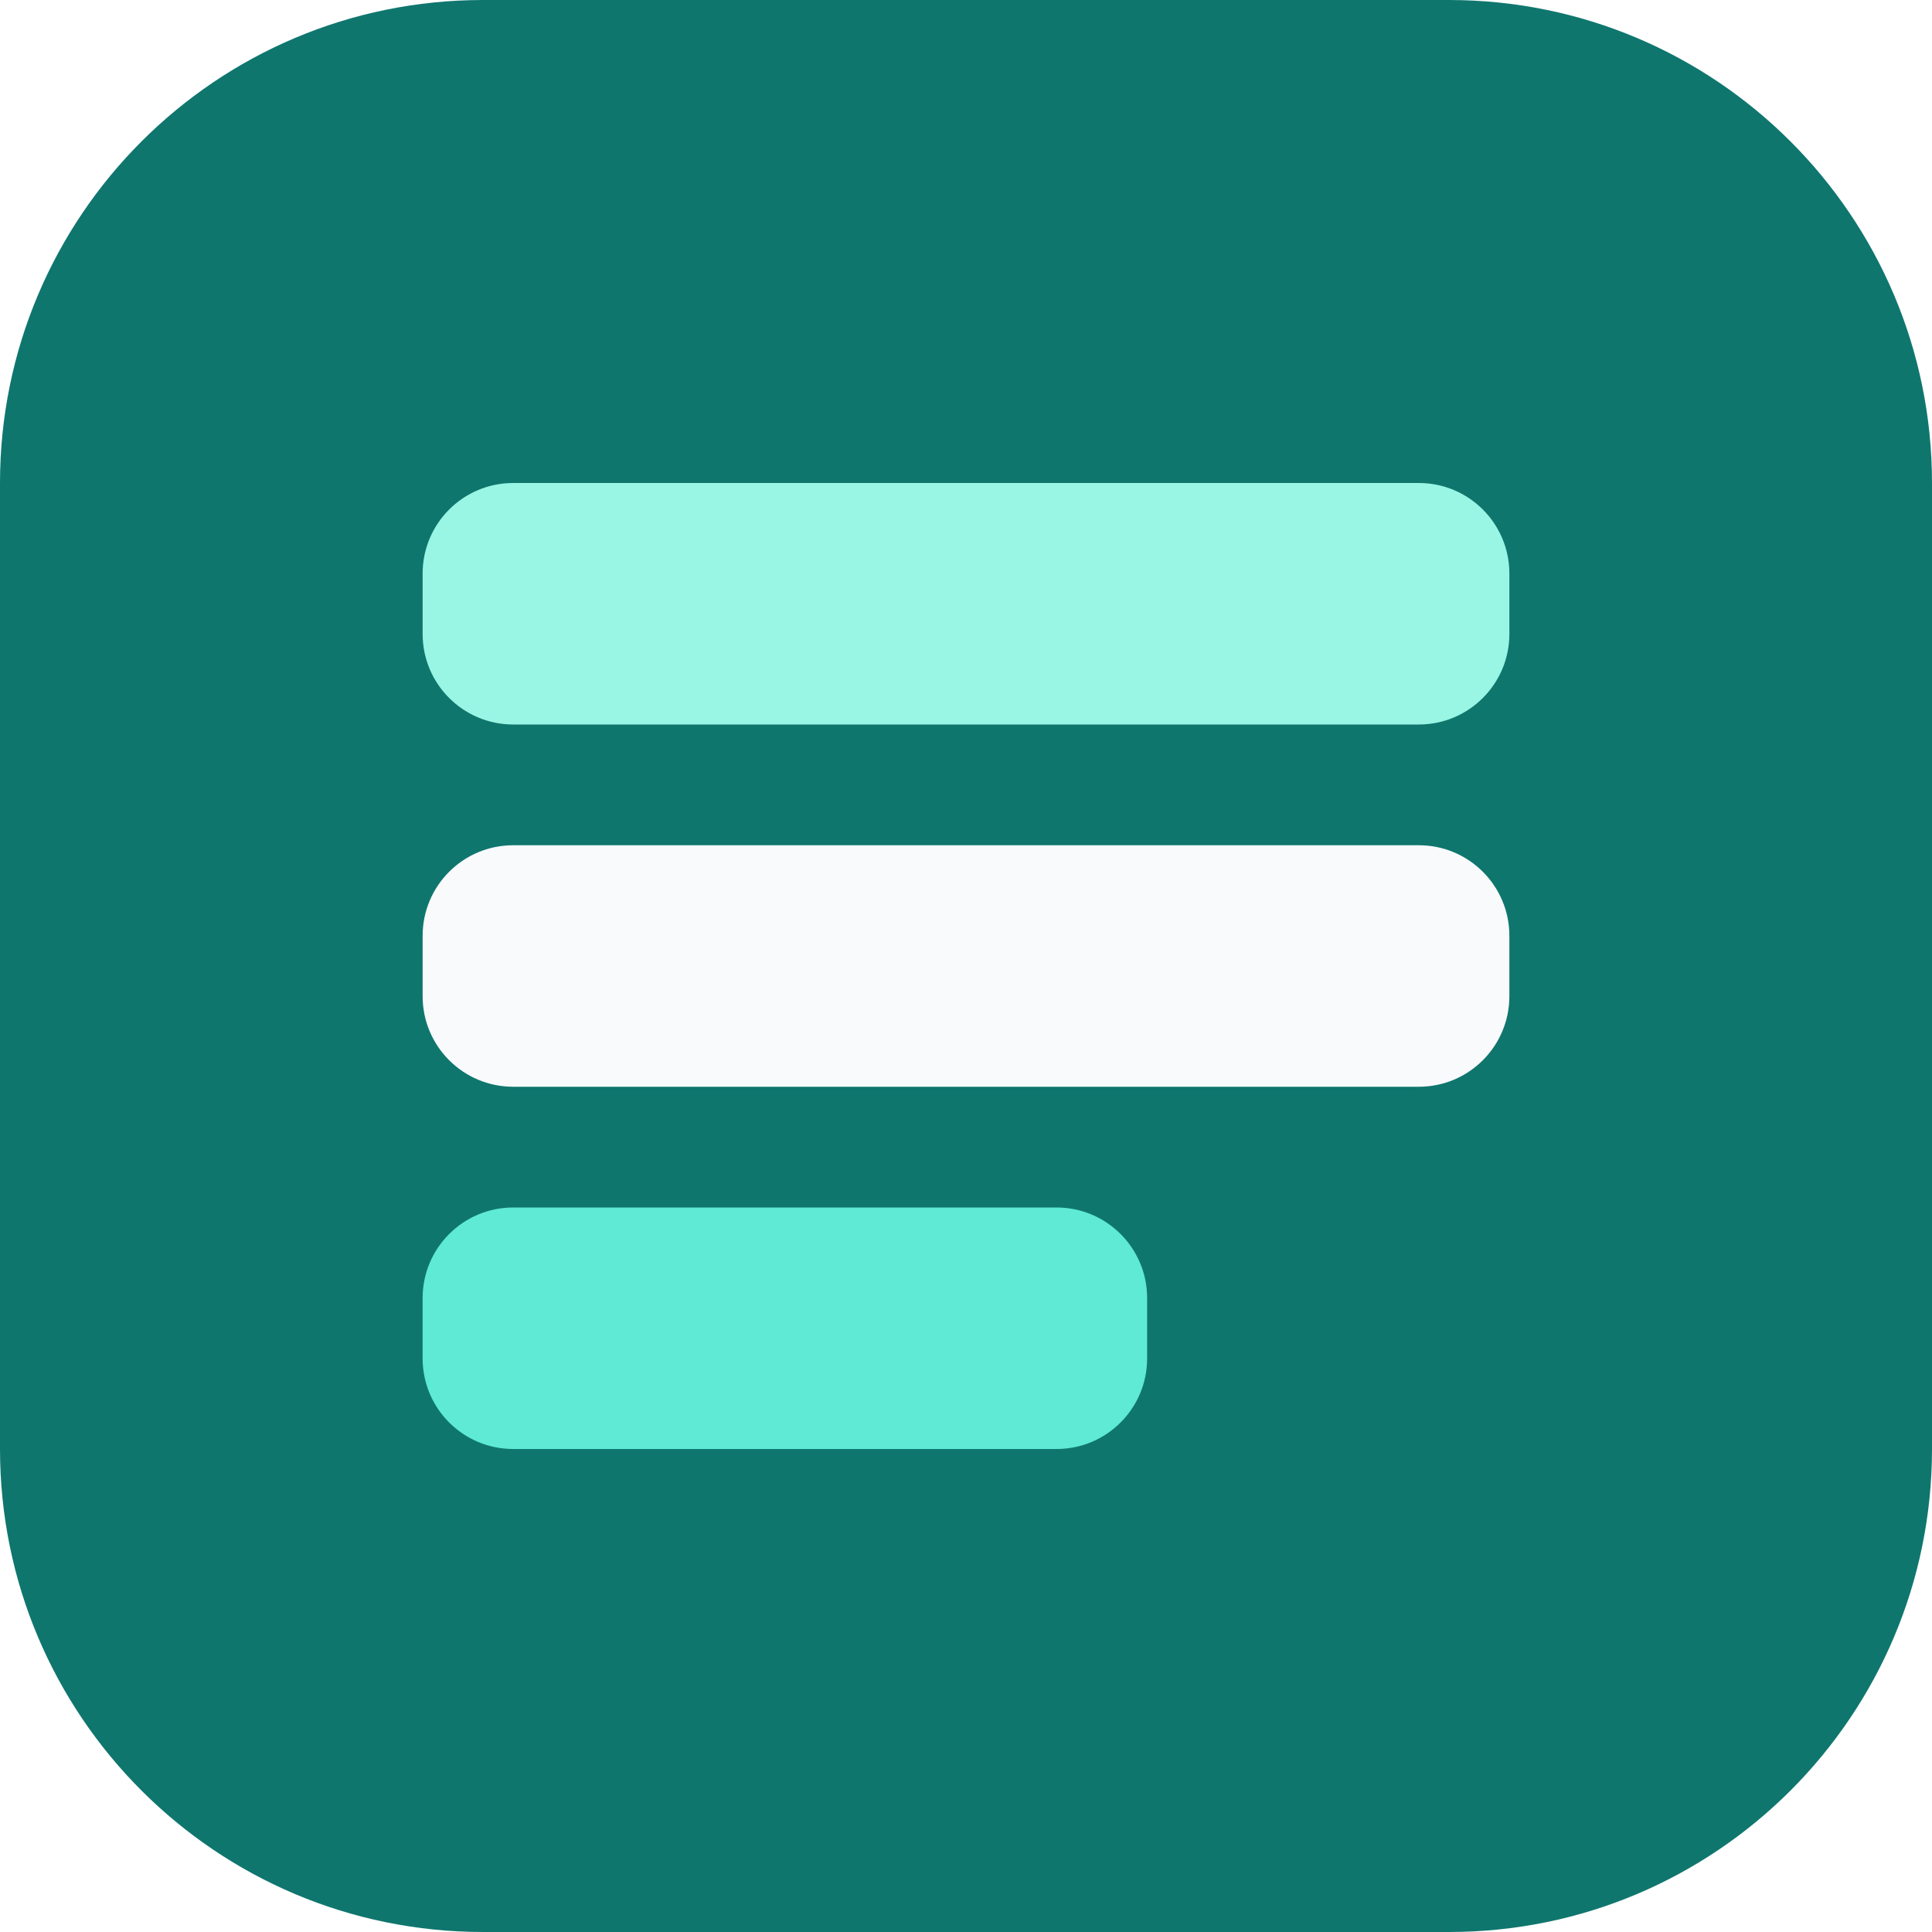
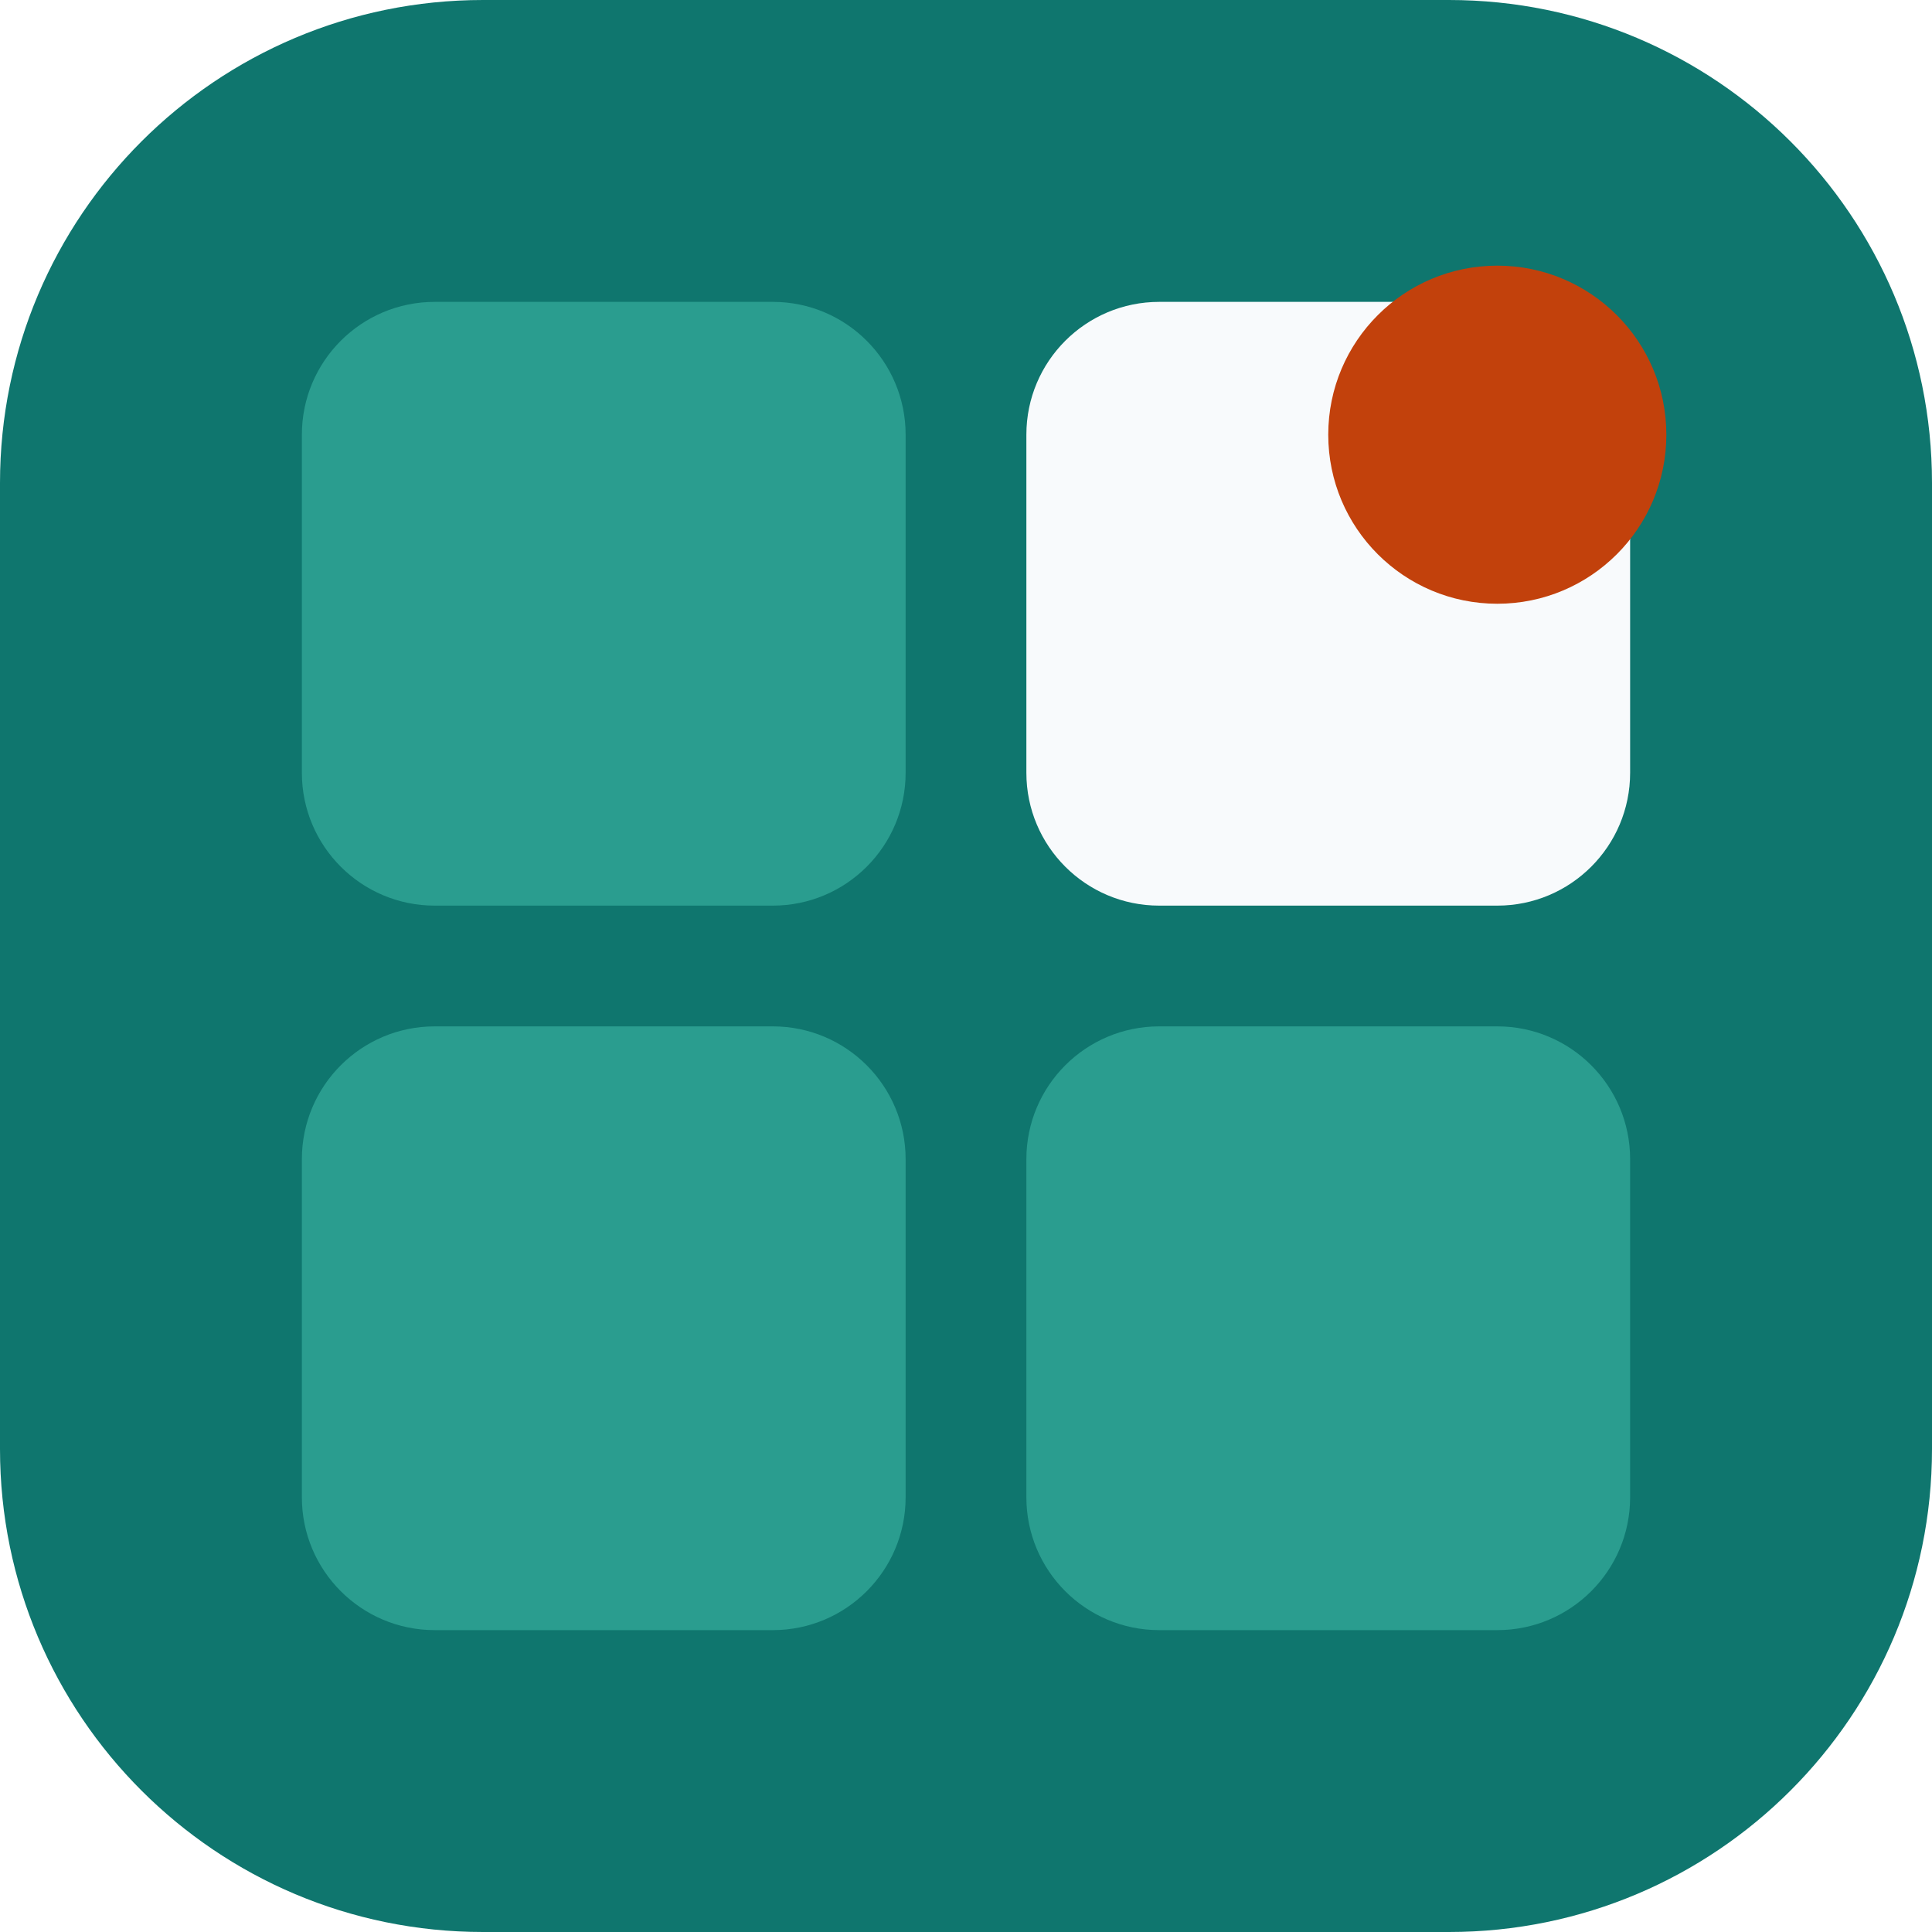
<svg xmlns="http://www.w3.org/2000/svg" viewBox="0 0 32 32" role="img" aria-label="tmux Attention">
  <rect width="32" height="32" rx="8" fill="#0f766e" />
-   <rect x="7" y="8" width="18" height="4" rx="1.5" fill="#99f6e4" />
-   <rect x="7" y="14" width="18" height="4" rx="1.5" fill="#f8fafc" />
-   <rect x="7" y="20" width="12" height="4" rx="1.5" fill="#5eead4" />
+   <rect x="5" y="5" width="10" height="10" rx="2.2" fill="#2a9d8f" />
+   <rect x="5" y="17" width="10" height="10" rx="2.2" fill="#2a9d8f" />
+   <rect x="17" y="17" width="10" height="10" rx="2.2" fill="#2a9d8f" />
+   <rect x="17" y="5" width="10" height="10" rx="2.2" fill="#f8fafc" />
+   <circle cx="24.8" cy="7.2" r="2.8" fill="#c2410c" />
</svg>
